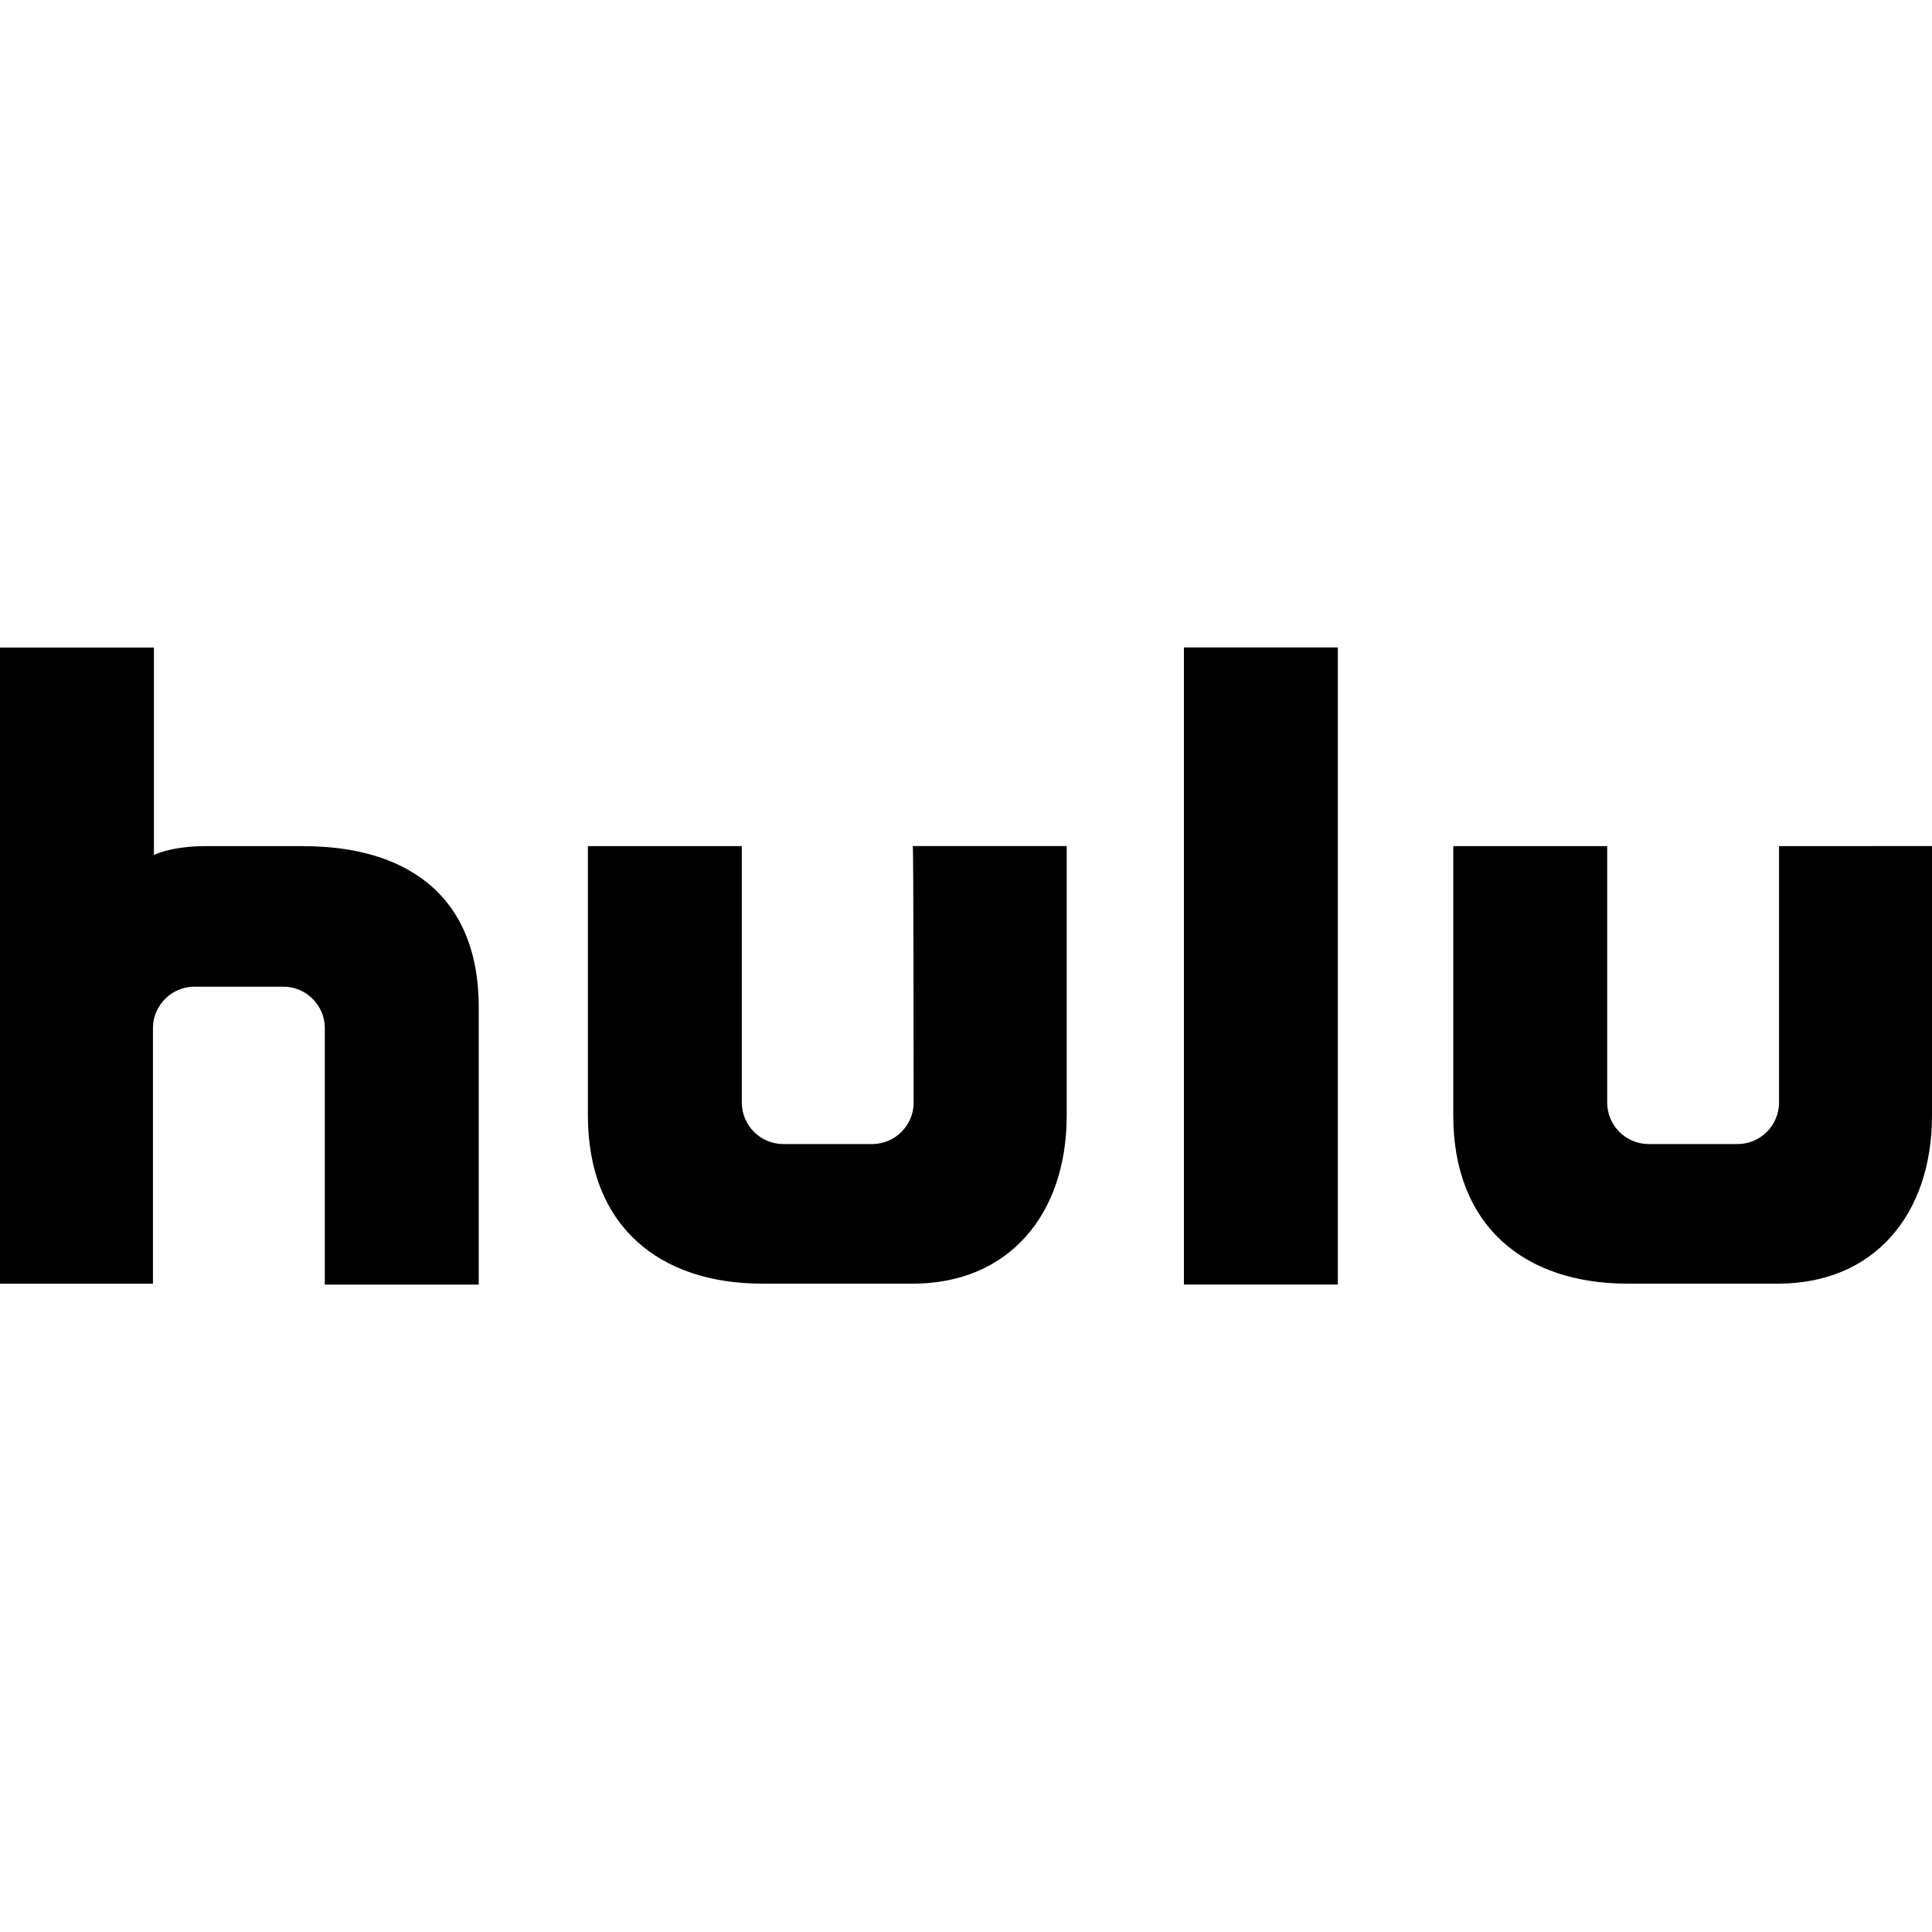
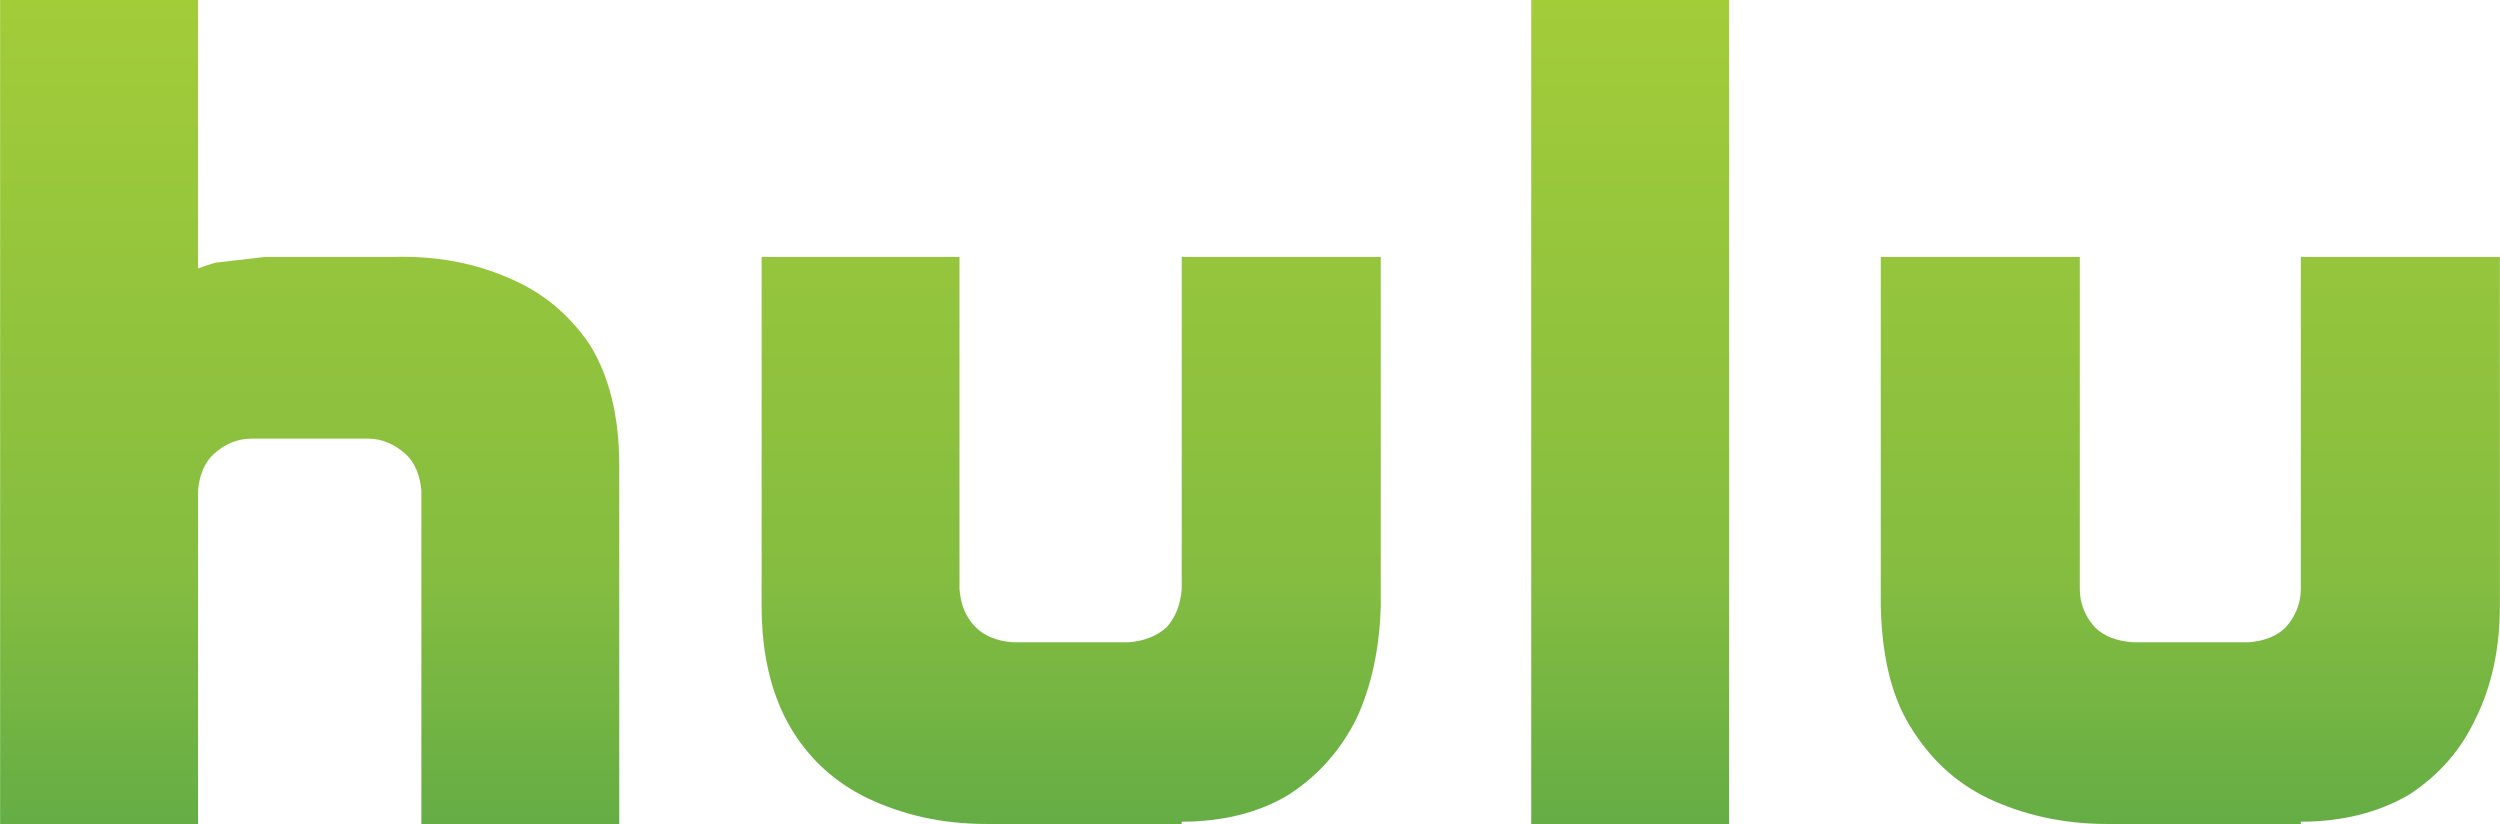
- <svg xmlns="http://www.w3.org/2000/svg" role="img" viewBox="0 0 24 24">
-   <path d="M14.707 15.957h1.912V8.043h-1.912zm-3.357-2.256a.517.517 0 01-.512.511H9.727a.517.517 0 01-.512-.511v-3.19H7.303v3.345c0 1.368.879 2.09 2.168 2.09h1.868c1.189 0 1.912-.856 1.912-2.09V10.51h-1.912c.01 0 .01 3.09.01 3.19zm10.75-3.19v3.19a.517.517 0 01-.512.511h-1.112a.517.517 0 01-.511-.511v-3.19h-1.912v3.345c0 1.368.878 2.09 2.167 2.09h1.868c1.19 0 1.912-.856 1.912-2.09V10.51zm-18.32 0H2.557c-.434 0-.645.11-.645.11V8.044H0v7.903h1.9v-3.179c0-.278.234-.511.512-.511h1.112c.278 0 .511.233.511.511v3.19h1.912v-3.446c0-1.445-.967-2-2.167-2Z" />
+ <svg xmlns="http://www.w3.org/2000/svg" width="2500" height="824" viewBox="2.5 1.379 295.003 97.242">
+   <linearGradient id="a" gradientUnits="userSpaceOnUse" x1="-895.929" y1="1218.797" x2="-895.929" y2="1121.555" gradientTransform="matrix(1 0 0 -1 1045.93 1220.176)">
+     <stop offset="0" stop-color="#a3cc39" />
+     <stop offset=".698" stop-color="#85bd40" />
+     <stop offset="1" stop-color="#65ad45" />
+   </linearGradient>
+   <path d="M297.5 31.698h-23.49v39.196c0 1.771-.684 3.274-1.775 4.508-1.094 1.093-2.596 1.639-4.366 1.771H254.21c-1.912-.137-3.415-.683-4.507-1.771-1.096-1.229-1.775-2.731-1.775-4.508V31.698h-23.49v41.245c.139 5.464 1.096 10.242 3.416 14.062 2.318 3.826 5.324 6.693 9.285 8.604 4.098 1.912 8.74 3.01 14.065 3.01h22.81v-.271c4.918 0 9.149-1.096 12.7-3.144 3.413-2.188 6.146-5.188 7.923-9.019 1.909-3.821 2.866-8.332 2.866-13.248l-.003-41.239zM62.456 34.157c-4.098-1.775-8.604-2.595-13.521-2.459h-15.16l-5.872.684c-1.366.409-2.049.683-2.049.683V1.379H2.5v97.242h23.354V59.286c.137-1.64.683-3.277 1.912-4.37s2.595-1.775 4.507-1.775h13.658c1.638 0 3.141.688 4.37 1.775 1.229 1.093 1.773 2.73 1.911 4.37v39.335h23.354V56.283c0-5.874-1.229-10.653-3.551-14.341-2.456-3.551-5.598-6.146-9.559-7.785zm79.485 36.738c-.137 1.772-.683 3.275-1.775 4.508-1.23 1.094-2.732 1.64-4.507 1.771h-13.658c-1.775-.137-3.277-.683-4.37-1.771-1.229-1.229-1.775-2.73-1.912-4.508V31.698H92.365v41.245c0 5.464 1.093 10.242 3.278 14.062 2.185 3.826 5.326 6.693 9.287 8.604 4.097 1.912 8.604 3.01 14.066 3.01h22.945v-.271c4.917 0 9.149-1.096 12.564-3.144 3.414-2.188 6.146-5.188 8.06-9.019 1.773-3.821 2.731-8.332 2.867-13.248V31.698h-23.491v39.197zm41.247 27.726h23.354V1.379h-23.354v97.242z" fill="url(#a)" />
</svg>
